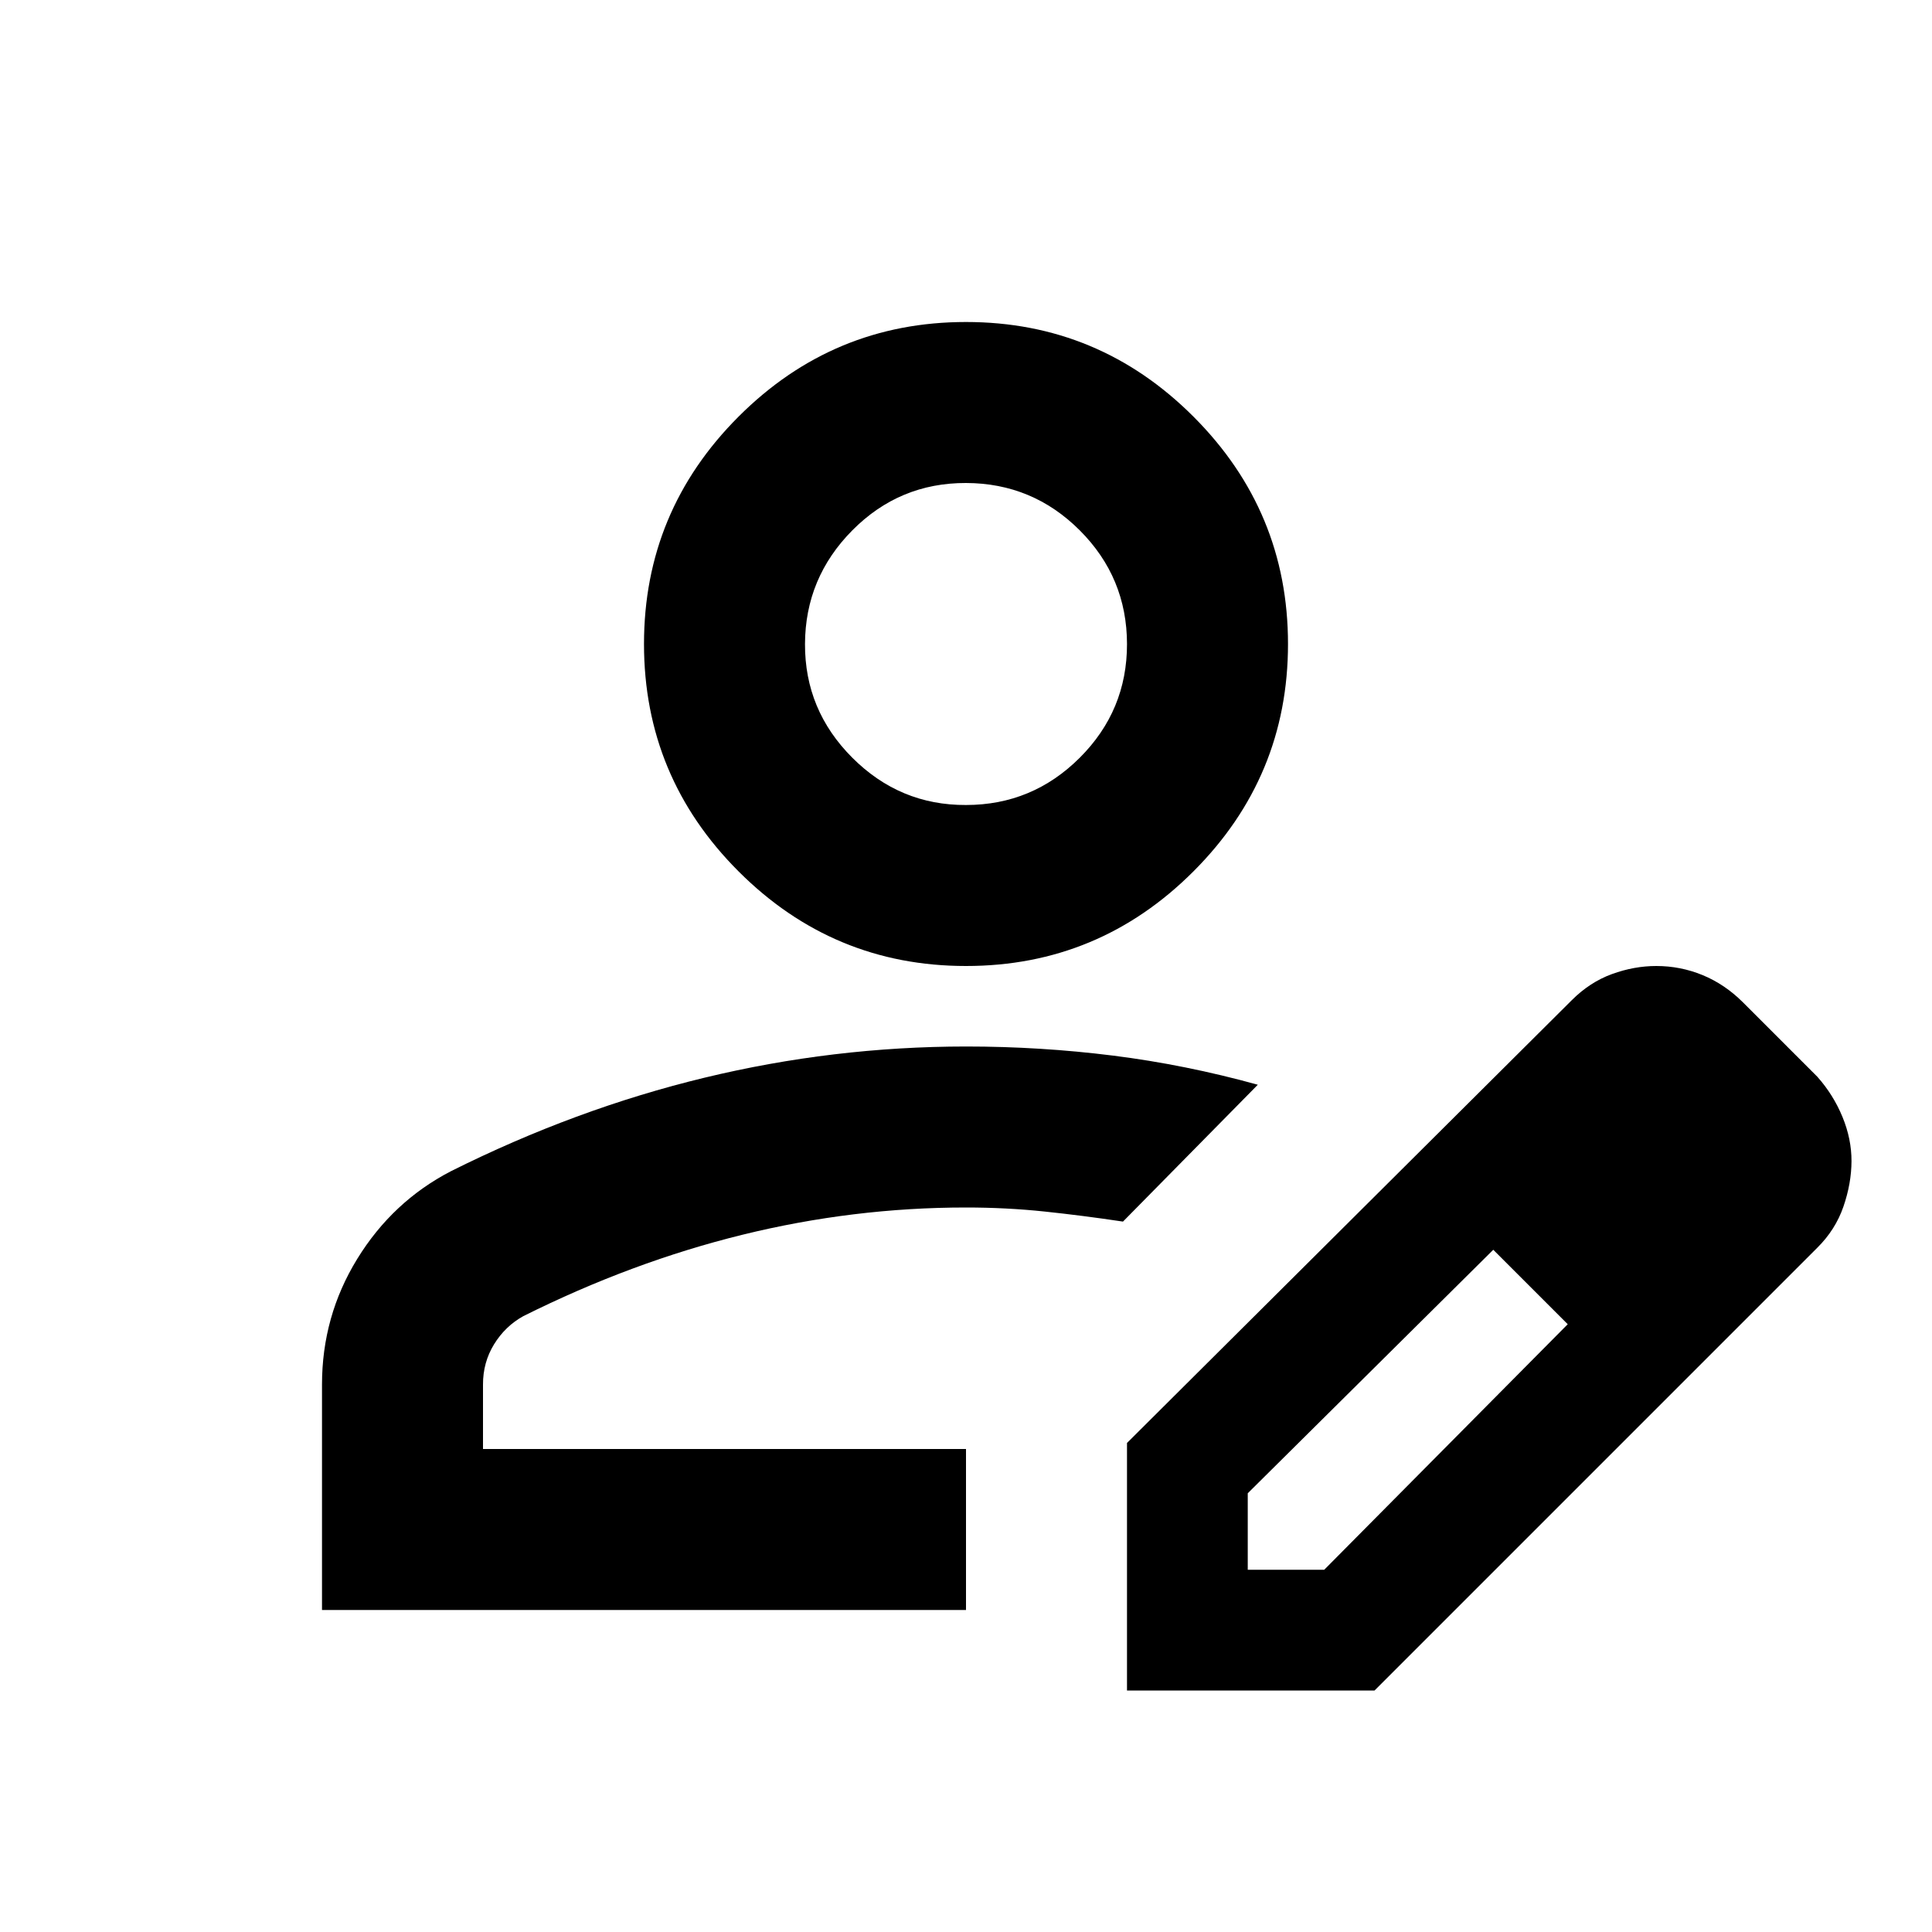
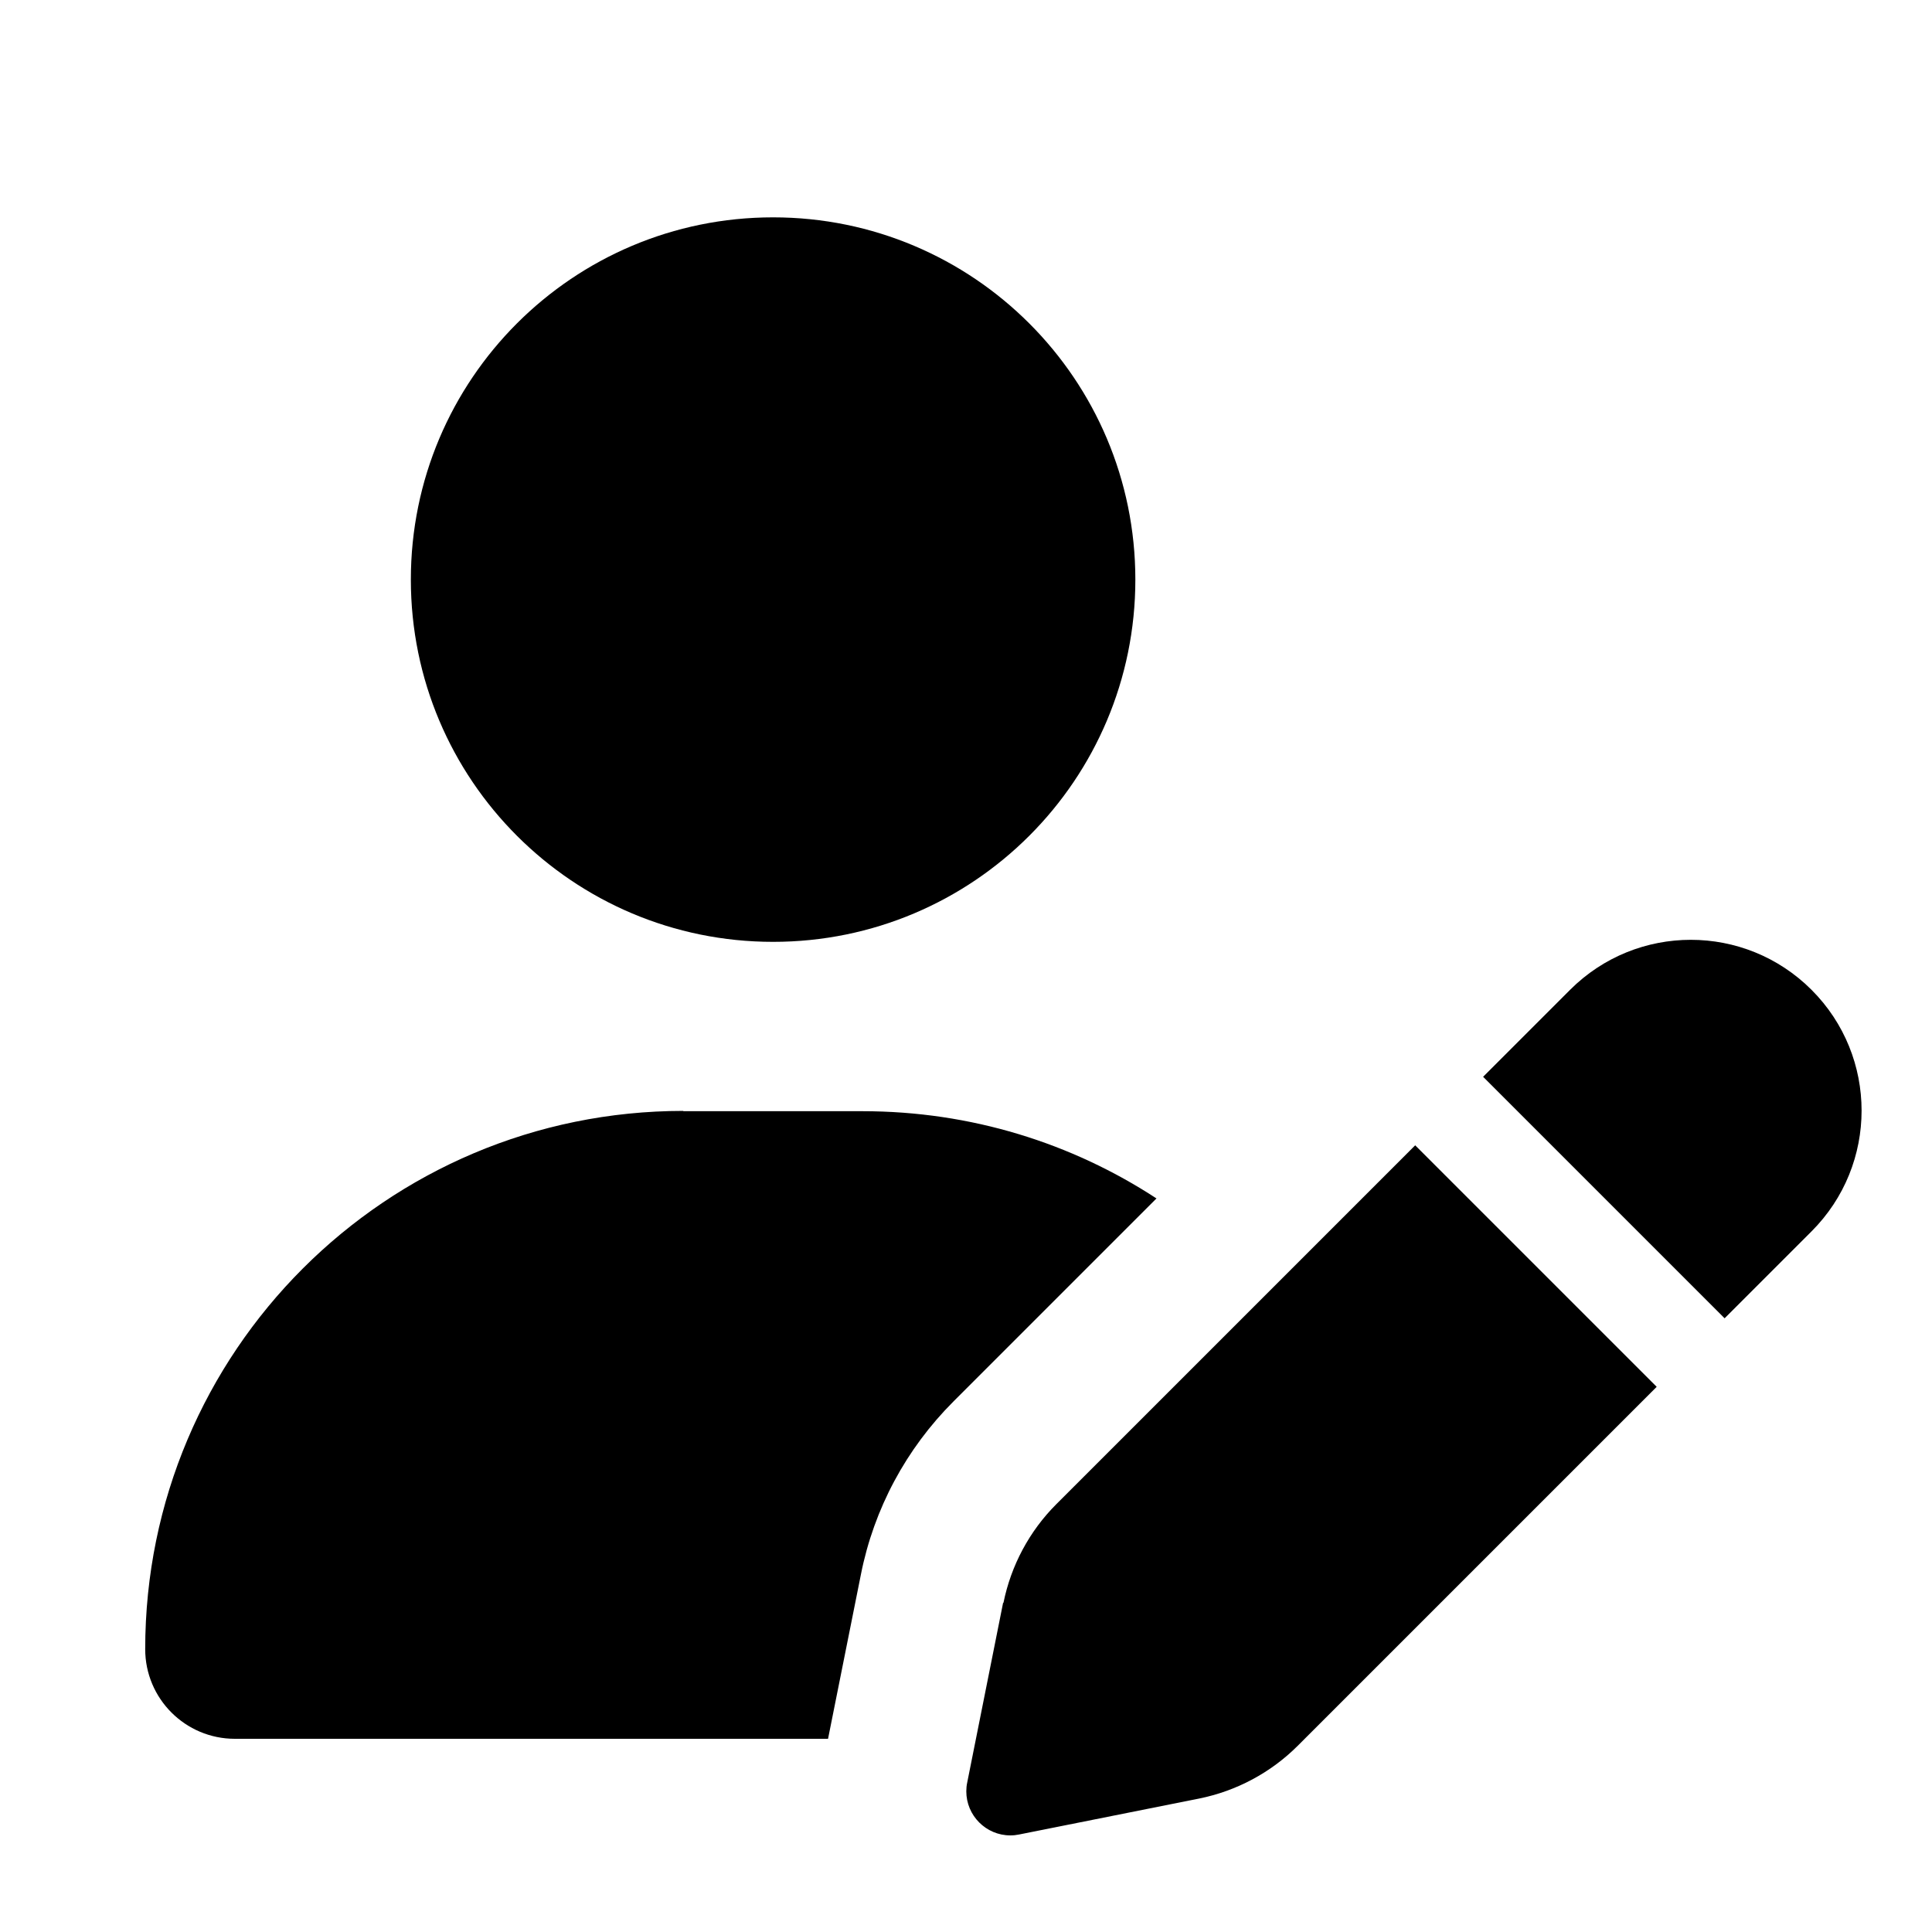
- <svg xmlns="http://www.w3.org/2000/svg" width="24" height="24" viewBox="0 0 24 24">
-   <rect width="24" height="24" fill="none" />
-   <path fill="currentColor" d="M4 20v-2.8q0-.85.438-1.562T5.6 14.55q1.55-.775 3.15-1.162T12 13q.925 0 1.825.113t1.8.362l-1.675 1.7q-.5-.075-.975-.125T12 15q-1.4 0-2.775.338T6.5 16.35q-.225.125-.363.35T6 17.2v.8h6v2zm10 1v-3.075l5.525-5.5q.225-.225.5-.325t.55-.1q.3 0 .575.113t.5.337l.925.925q.2.225.313.5t.112.55t-.1.563t-.325.512l-5.5 5.5zm7.5-6.575l-.925-.925zm-6 5.075h.95l3.025-3.05l-.45-.475l-.475-.45l-3.05 3.025zm3.525-3.525l-.475-.45l.925.925zM12 12q-1.65 0-2.825-1.175T8 8t1.175-2.825T12 4t2.825 1.175T16 8t-1.175 2.825T12 12m0-2q.825 0 1.413-.587T14 8t-.587-1.412T12 6t-1.412.588T10 8t.588 1.413T12 10m0-2" />
+ <svg xmlns="http://www.w3.org/2000/svg" viewBox="0 0 640 640">
+   <path fill="currentColor" d="M256.1 312C322.4 312 376.1 258.3 376.1 192C376.1 125.7 322.4 72 256.1 72C189.8 72 136.1 125.7 136.1 192C136.1 258.3 189.8 312 256.1 312zM226.4 368C127.9 368 48.1 447.8 48.1 546.3C48.1 562.7 61.4 576 77.8 576L274.3 576L285.2 521.5C289.5 499.8 300.2 479.9 315.8 464.3L383.1 397C355.1 378.7 321.7 368.1 285.7 368.1L226.3 368.1zM332.3 530.9L320.4 590.5C320.2 591.4 320.1 592.4 320.1 593.4C320.1 601.4 326.6 608 334.7 608C335.7 608 336.6 607.9 337.6 607.7L397.2 595.8C409.6 593.3 421 587.2 429.9 578.3L548.8 459.4L468.8 379.4L349.9 498.3C341 507.2 334.9 518.6 332.4 531zM600.1 407.9C622.2 385.8 622.2 350 600.1 327.9C578 305.8 542.2 305.8 520.1 327.9L491.3 356.7L571.3 436.7L600.1 407.9z" />
</svg>
